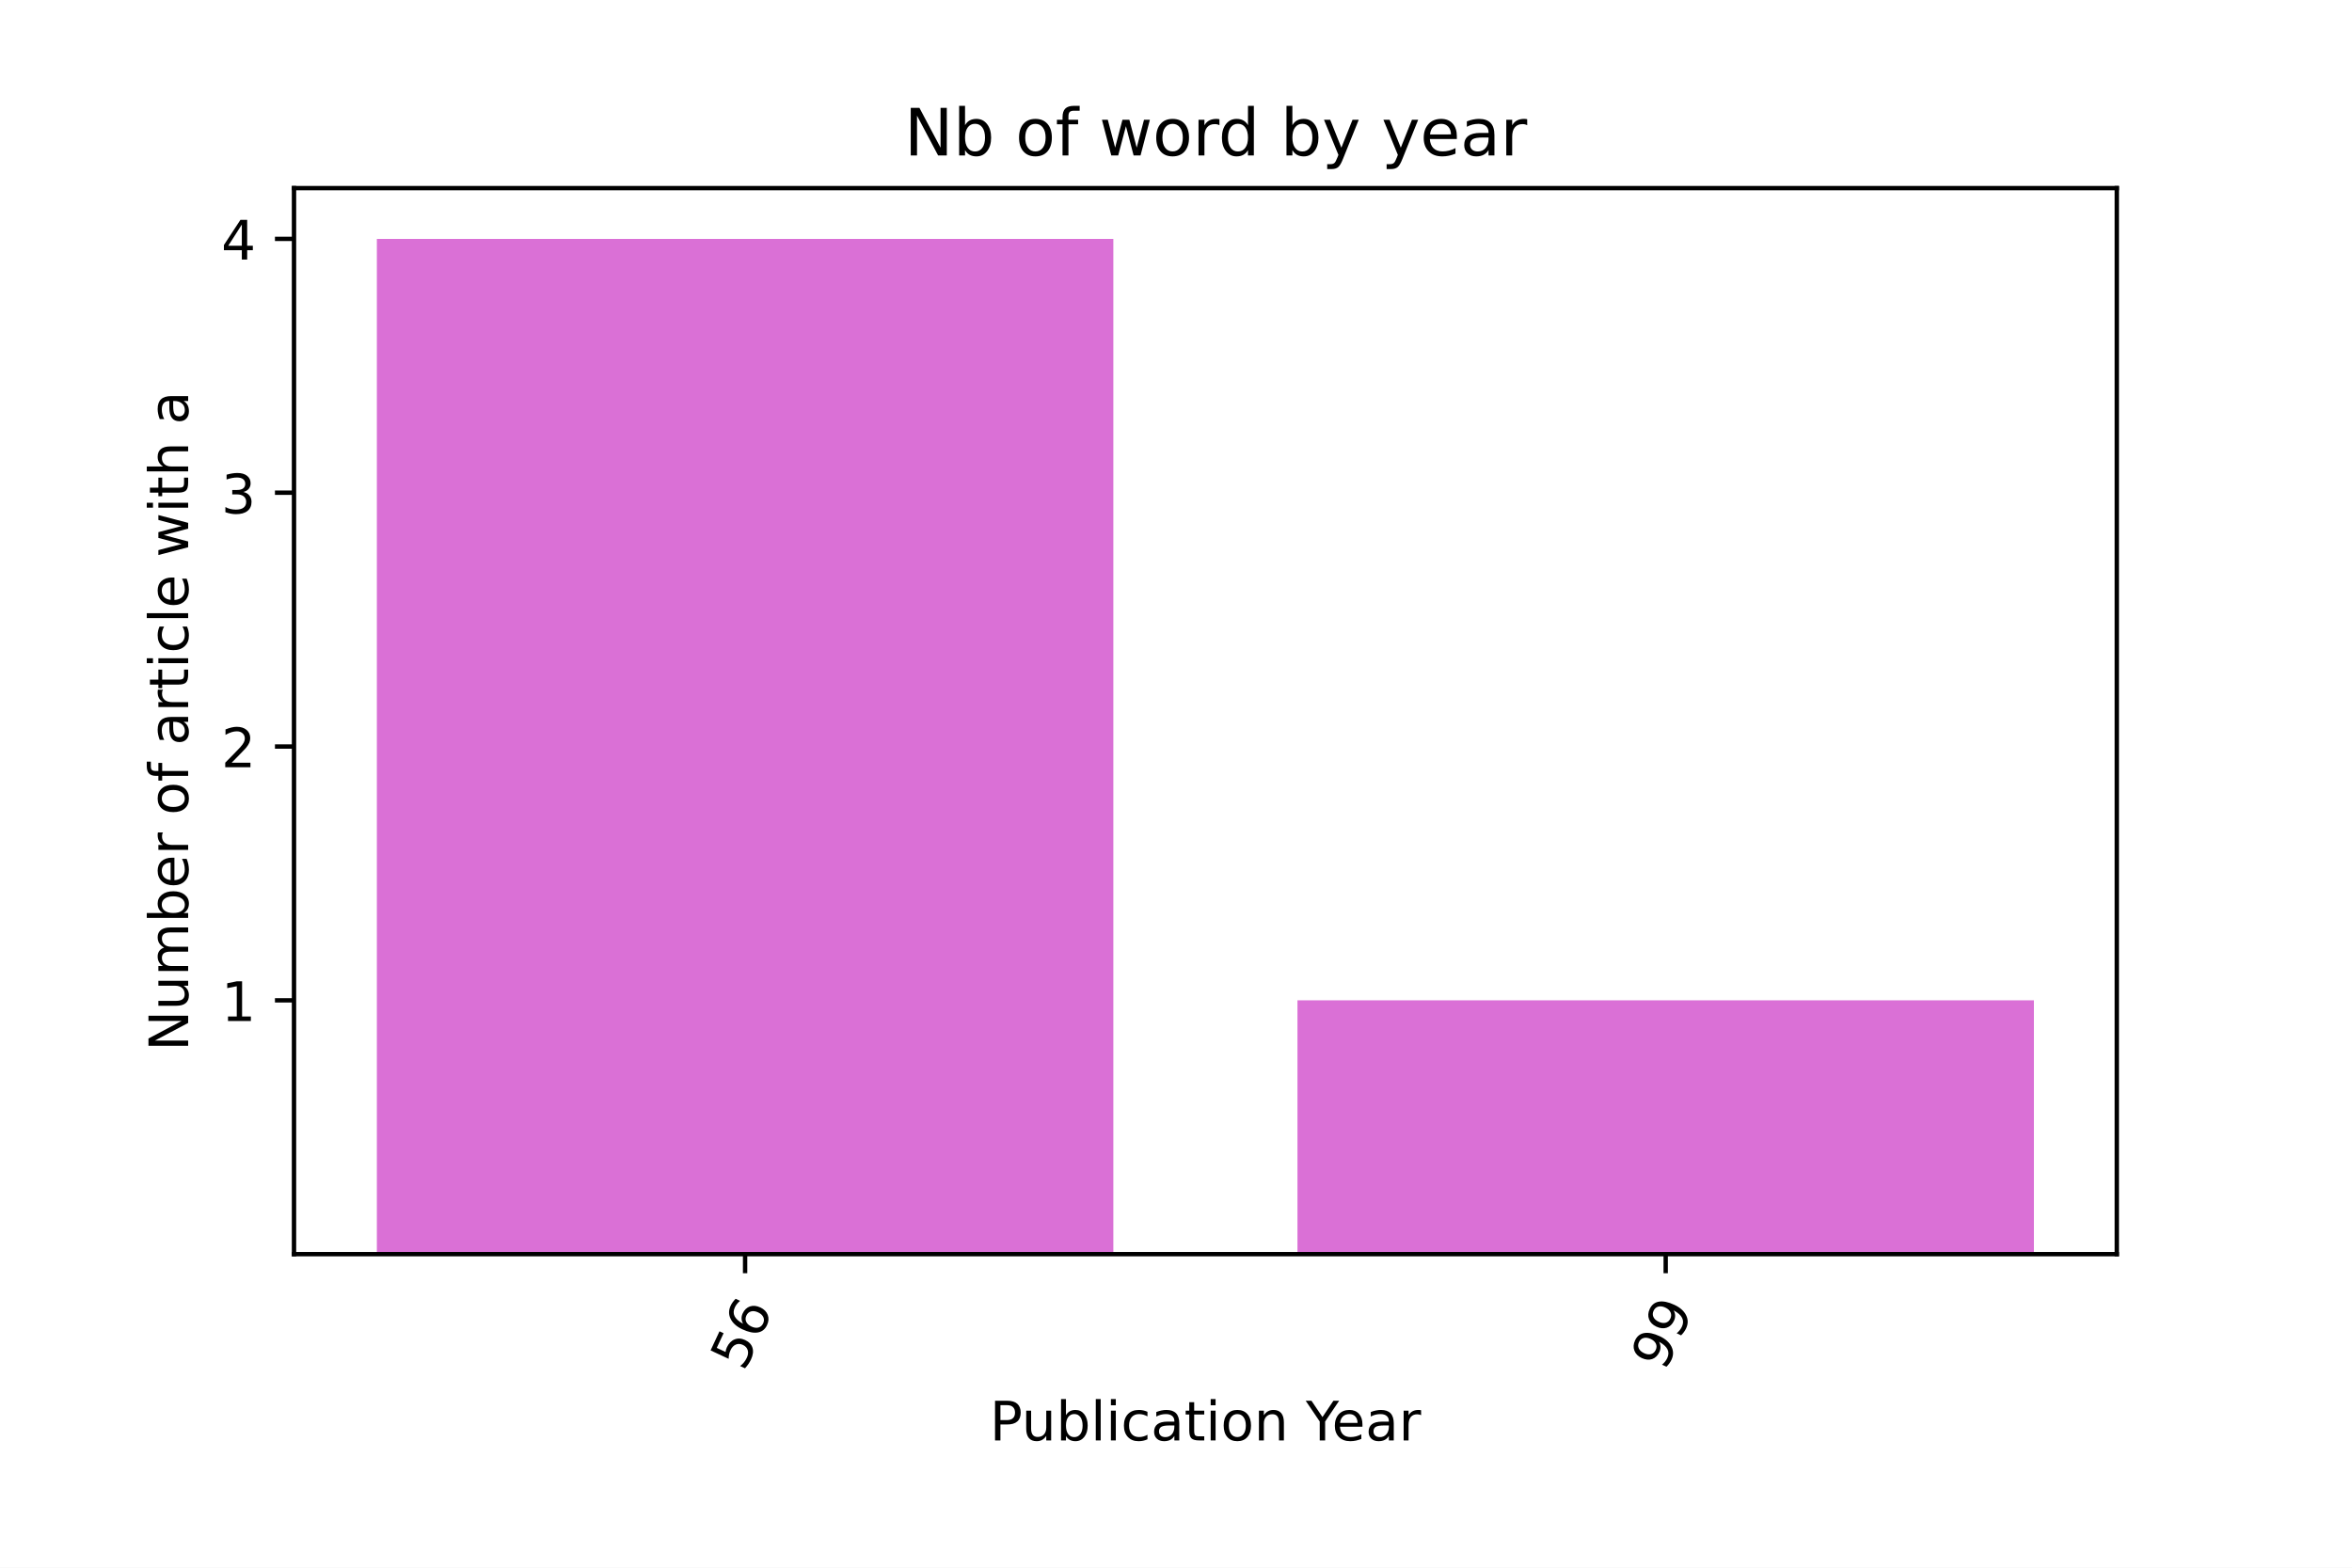
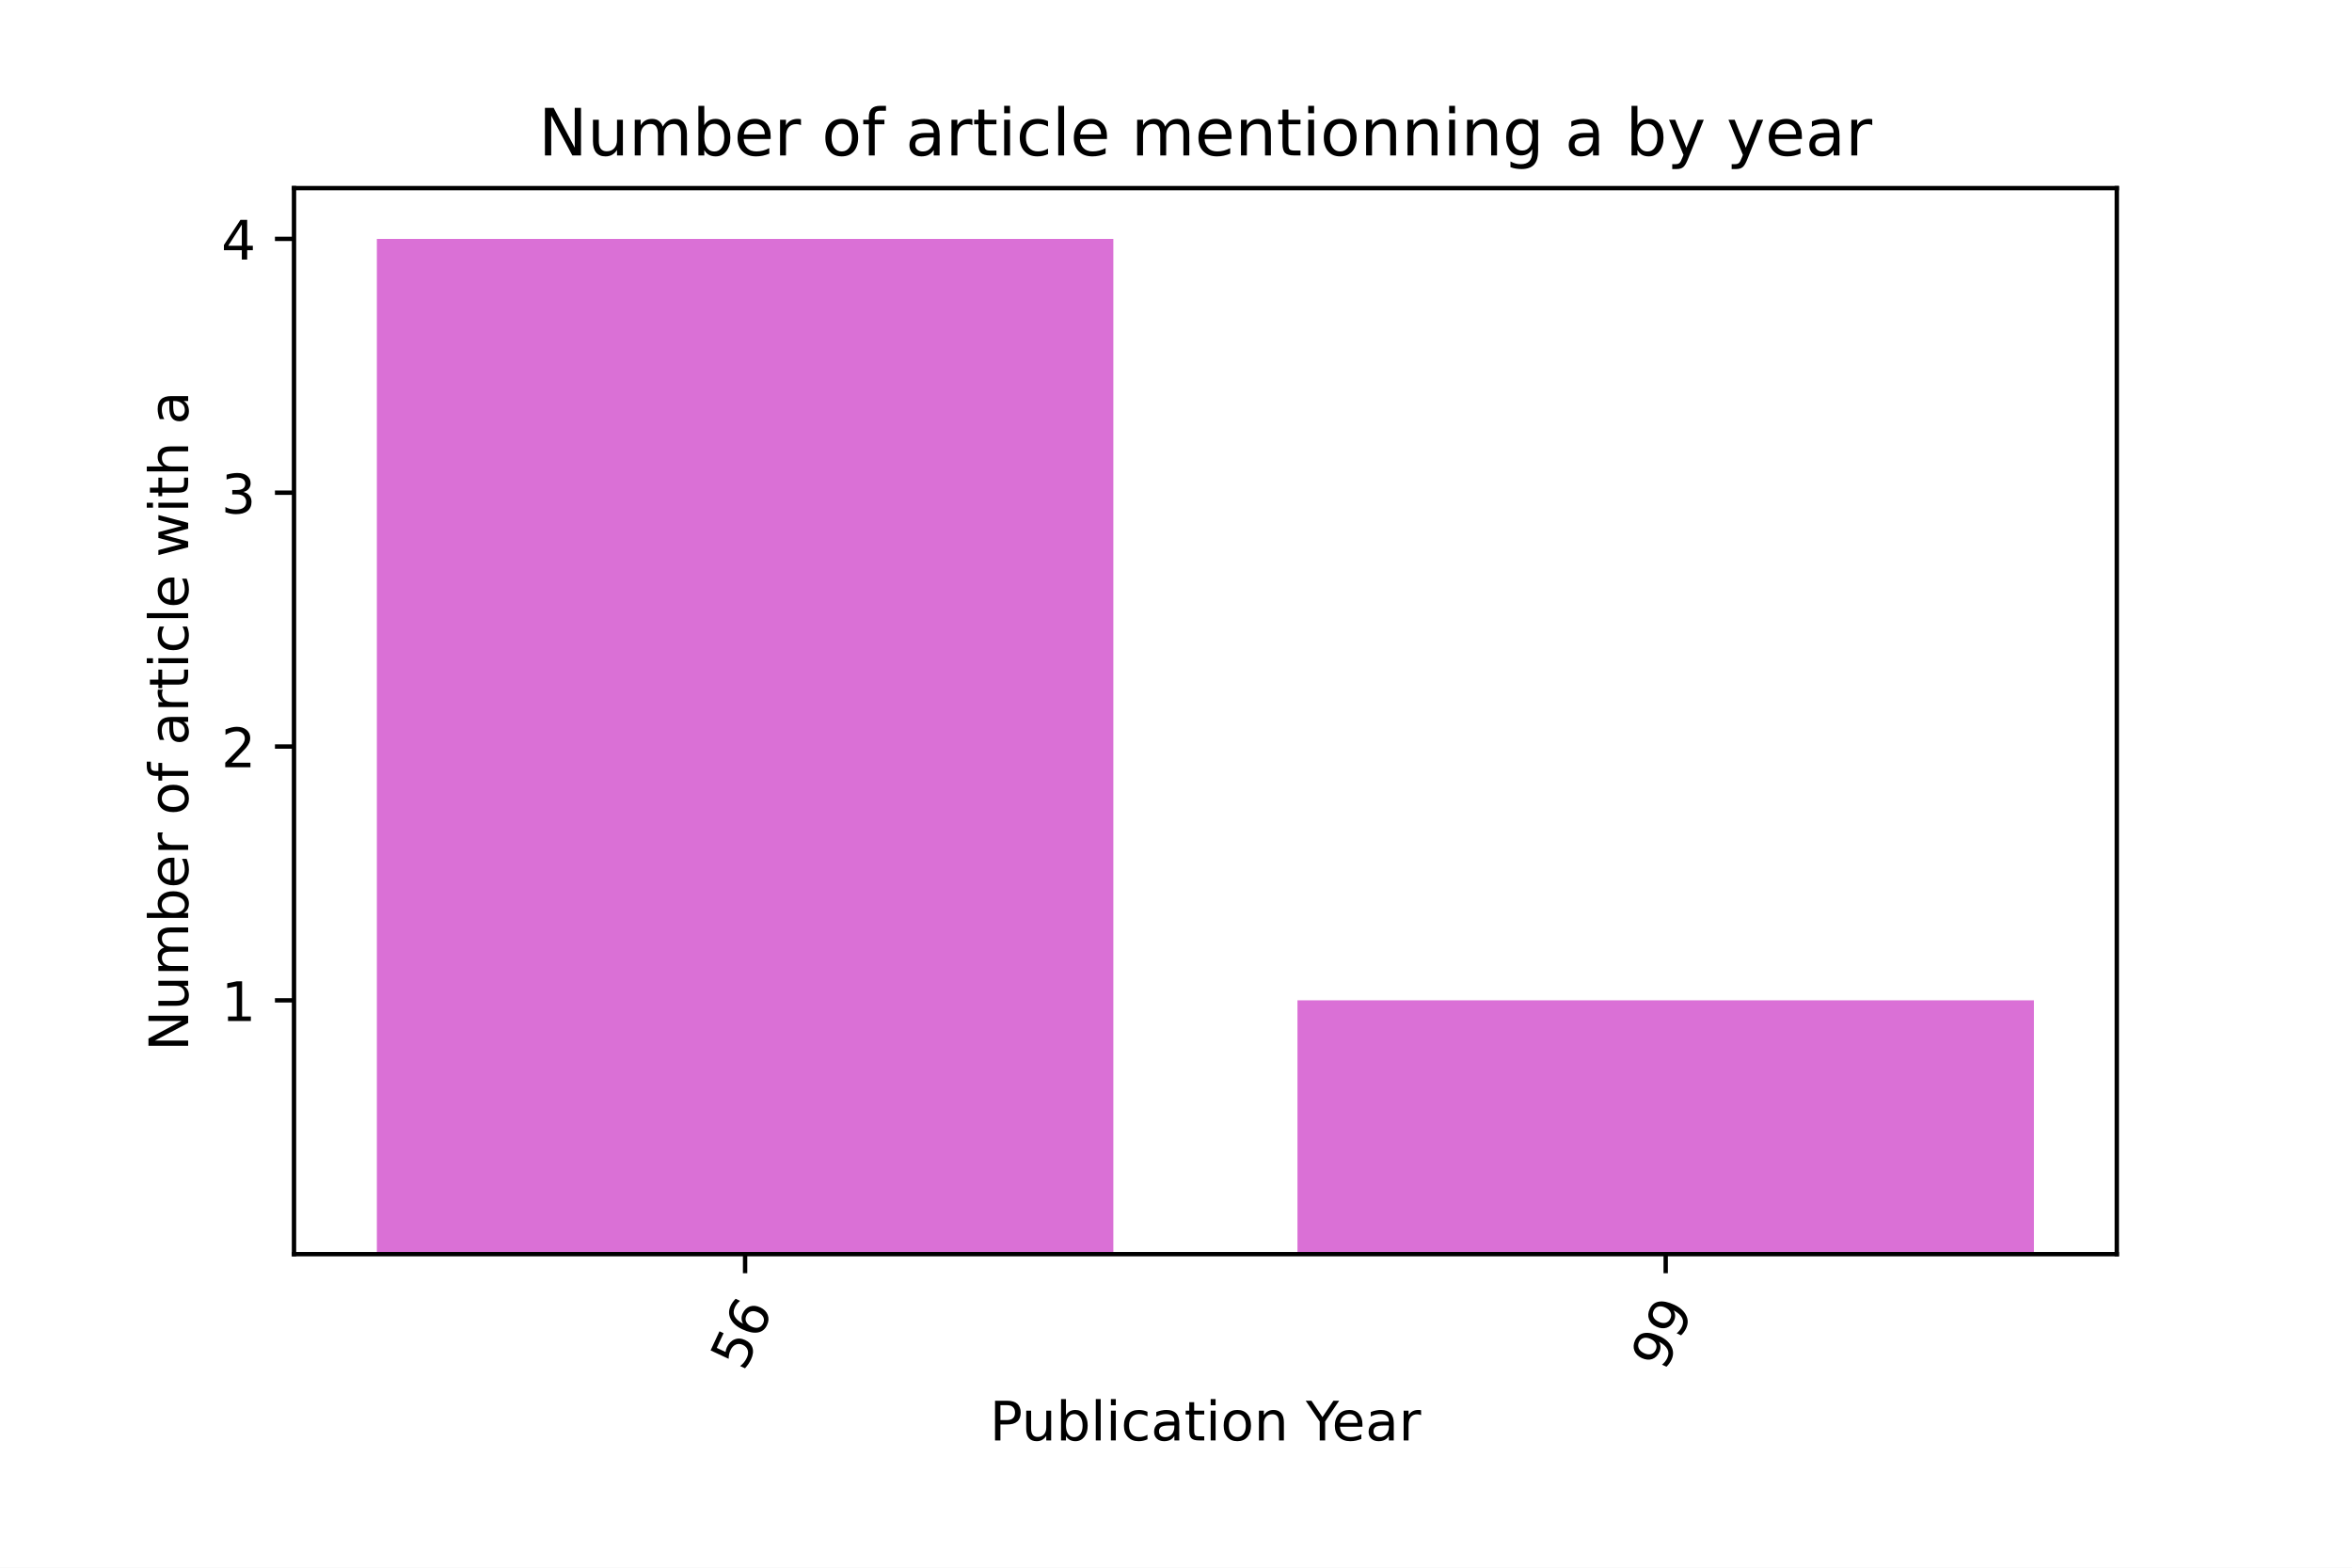
<svg xmlns="http://www.w3.org/2000/svg" xmlns:xlink="http://www.w3.org/1999/xlink" height="288pt" version="1.1" viewBox="0 0 432 288" width="432pt">
  <defs>
    <style type="text/css">*{stroke-linecap:butt;stroke-linejoin:round;}</style>
  </defs>
  <g id="figure_1">
    <g id="patch_1">
      <path d="M 0 288  L 432 288  L 432 0  L 0 0  z " style="fill:#ffffff;" />
    </g>
    <g id="axes_1">
      <g id="patch_2">
        <path d="M 54 230.4  L 388.8 230.4  L 388.8 34.56  L 54 34.56  z " style="fill:#ffffff;" />
      </g>
      <g id="patch_3">
-         <path clip-path="url(#p7b992c2bde)" d="M 69.218 230.4  L 204.491 230.4  L 204.491 43.886  L 69.218 43.886  z " style="fill:#da70d6;" />
+         <path clip-path="url(#pa2305703f4)" d="M 69.218 230.4  L 204.491 230.4  L 204.491 43.886  L 69.218 43.886  z " style="fill:#da70d6;" />
      </g>
      <g id="patch_4">
-         <path clip-path="url(#p7b992c2bde)" d="M 238.309 230.4  L 373.582 230.4  L 373.582 183.771  L 238.309 183.771  z " style="fill:#da70d6;" />
+         <path clip-path="url(#pa2305703f4)" d="M 238.309 230.4  L 373.582 230.4  L 373.582 183.771  L 238.309 183.771  z " style="fill:#da70d6;" />
      </g>
      <g id="matplotlib.axis_1">
        <g id="xtick_1">
          <g id="line2d_1">
            <defs>
-               <path d="M 0 0  L 0 3.5  " id="mb1eef8673f" style="stroke:#000000;stroke-width:0.8;" />
-             </defs>
-             <g>
-               <use style="stroke:#000000;stroke-width:0.8;" x="136.855" xlink:href="#mb1eef8673f" y="230.4" />
+               <path d="M 0 0  L 0 3.5  " id="me0b03e00c3" style="stroke:#000000;stroke-width:0.8;" />
+             </defs>
+             <g>
+               <use style="stroke:#000000;stroke-width:0.8;" x="136.855" xlink:href="#me0b03e00c3" y="230.4" />
            </g>
          </g>
          <g id="text_1">
            <g transform="translate(136.6665 252.144)rotate(-65)scale(0.1 -0.1)">
              <defs>
                <path d="M 10.797 72.906  L 49.516 72.906  L 49.516 64.594  L 19.828 64.594  L 19.828 46.734  Q 21.969 47.469 24.109 47.828  Q 26.266 48.188 28.422 48.188  Q 40.625 48.188 47.75 41.5  Q 54.891 34.812 54.891 23.391  Q 54.891 11.625 47.562 5.094  Q 40.234 -1.422 26.906 -1.422  Q 22.312 -1.422 17.547 -0.641  Q 12.797 0.141 7.719 1.703  L 7.719 11.625  Q 12.109 9.234 16.797 8.062  Q 21.484 6.891 26.703 6.891  Q 35.156 6.891 40.078 11.328  Q 45.016 15.766 45.016 23.391  Q 45.016 31 40.078 35.438  Q 35.156 39.891 26.703 39.891  Q 22.75 39.891 18.812 39.016  Q 14.891 38.141 10.797 36.281  z " id="DejaVuSans-53" />
                <path d="M 33.016 40.375  Q 26.375 40.375 22.484 35.828  Q 18.609 31.297 18.609 23.391  Q 18.609 15.531 22.484 10.953  Q 26.375 6.391 33.016 6.391  Q 39.656 6.391 43.531 10.953  Q 47.406 15.531 47.406 23.391  Q 47.406 31.297 43.531 35.828  Q 39.656 40.375 33.016 40.375  z M 52.594 71.297  L 52.594 62.312  Q 48.875 64.062 45.094 64.984  Q 41.312 65.922 37.594 65.922  Q 27.828 65.922 22.672 59.328  Q 17.531 52.734 16.797 39.406  Q 19.672 43.656 24.016 45.922  Q 28.375 48.188 33.594 48.188  Q 44.578 48.188 50.953 41.516  Q 57.328 34.859 57.328 23.391  Q 57.328 12.156 50.688 5.359  Q 44.047 -1.422 33.016 -1.422  Q 20.359 -1.422 13.672 8.266  Q 6.984 17.969 6.984 36.375  Q 6.984 53.656 15.188 63.938  Q 23.391 74.219 37.203 74.219  Q 40.922 74.219 44.703 73.484  Q 48.484 72.75 52.594 71.297  z " id="DejaVuSans-54" />
              </defs>
              <use xlink:href="#DejaVuSans-53" />
              <use x="63.623" xlink:href="#DejaVuSans-54" />
            </g>
          </g>
        </g>
        <g id="xtick_2">
          <g id="line2d_2">
            <g>
-               <use style="stroke:#000000;stroke-width:0.8;" x="305.945" xlink:href="#mb1eef8673f" y="230.4" />
+               <use style="stroke:#000000;stroke-width:0.8;" x="305.945" xlink:href="#me0b03e00c3" y="230.4" />
            </g>
          </g>
          <g id="text_2">
            <g transform="translate(305.7574 252.144)rotate(-65)scale(0.1 -0.1)">
              <defs>
                <path d="M 10.984 1.516  L 10.984 10.5  Q 14.703 8.734 18.5 7.812  Q 22.312 6.891 25.984 6.891  Q 35.75 6.891 40.891 13.453  Q 46.047 20.016 46.781 33.406  Q 43.953 29.203 39.594 26.953  Q 35.25 24.703 29.984 24.703  Q 19.047 24.703 12.672 31.312  Q 6.297 37.938 6.297 49.422  Q 6.297 60.641 12.938 67.422  Q 19.578 74.219 30.609 74.219  Q 43.266 74.219 49.922 64.516  Q 56.594 54.828 56.594 36.375  Q 56.594 19.141 48.406 8.859  Q 40.234 -1.422 26.422 -1.422  Q 22.703 -1.422 18.891 -0.688  Q 15.094 0.047 10.984 1.516  z M 30.609 32.422  Q 37.25 32.422 41.125 36.953  Q 45.016 41.5 45.016 49.422  Q 45.016 57.281 41.125 61.844  Q 37.25 66.406 30.609 66.406  Q 23.969 66.406 20.094 61.844  Q 16.219 57.281 16.219 49.422  Q 16.219 41.5 20.094 36.953  Q 23.969 32.422 30.609 32.422  z " id="DejaVuSans-57" />
              </defs>
              <use xlink:href="#DejaVuSans-57" />
              <use x="63.623" xlink:href="#DejaVuSans-57" />
            </g>
          </g>
        </g>
        <g id="text_3">
          <g transform="translate(181.7844 264.6214)scale(0.1 -0.1)">
            <defs>
              <path d="M 19.672 64.797  L 19.672 37.406  L 32.078 37.406  Q 38.969 37.406 42.719 40.969  Q 46.484 44.531 46.484 51.125  Q 46.484 57.672 42.719 61.234  Q 38.969 64.797 32.078 64.797  z M 9.812 72.906  L 32.078 72.906  Q 44.344 72.906 50.609 67.359  Q 56.891 61.812 56.891 51.125  Q 56.891 40.328 50.609 34.812  Q 44.344 29.297 32.078 29.297  L 19.672 29.297  L 19.672 0  L 9.812 0  z " id="DejaVuSans-80" />
              <path d="M 8.5 21.578  L 8.5 54.688  L 17.484 54.688  L 17.484 21.922  Q 17.484 14.156 20.5 10.266  Q 23.531 6.391 29.594 6.391  Q 36.859 6.391 41.078 11.031  Q 45.312 15.672 45.312 23.688  L 45.312 54.688  L 54.297 54.688  L 54.297 0  L 45.312 0  L 45.312 8.406  Q 42.047 3.422 37.719 1  Q 33.406 -1.422 27.688 -1.422  Q 18.266 -1.422 13.375 4.438  Q 8.5 10.297 8.5 21.578  z M 31.109 56  z " id="DejaVuSans-117" />
              <path d="M 48.688 27.297  Q 48.688 37.203 44.609 42.844  Q 40.531 48.484 33.406 48.484  Q 26.266 48.484 22.188 42.844  Q 18.109 37.203 18.109 27.297  Q 18.109 17.391 22.188 11.75  Q 26.266 6.109 33.406 6.109  Q 40.531 6.109 44.609 11.75  Q 48.688 17.391 48.688 27.297  z M 18.109 46.391  Q 20.953 51.266 25.266 53.625  Q 29.594 56 35.594 56  Q 45.562 56 51.781 48.094  Q 58.016 40.188 58.016 27.297  Q 58.016 14.406 51.781 6.484  Q 45.562 -1.422 35.594 -1.422  Q 29.594 -1.422 25.266 0.953  Q 20.953 3.328 18.109 8.203  L 18.109 0  L 9.078 0  L 9.078 75.984  L 18.109 75.984  z " id="DejaVuSans-98" />
              <path d="M 9.422 75.984  L 18.406 75.984  L 18.406 0  L 9.422 0  z " id="DejaVuSans-108" />
              <path d="M 9.422 54.688  L 18.406 54.688  L 18.406 0  L 9.422 0  z M 9.422 75.984  L 18.406 75.984  L 18.406 64.594  L 9.422 64.594  z " id="DejaVuSans-105" />
              <path d="M 48.781 52.594  L 48.781 44.188  Q 44.969 46.297 41.141 47.344  Q 37.312 48.391 33.406 48.391  Q 24.656 48.391 19.812 42.844  Q 14.984 37.312 14.984 27.297  Q 14.984 17.281 19.812 11.734  Q 24.656 6.203 33.406 6.203  Q 37.312 6.203 41.141 7.25  Q 44.969 8.297 48.781 10.406  L 48.781 2.094  Q 45.016 0.344 40.984 -0.531  Q 36.969 -1.422 32.422 -1.422  Q 20.062 -1.422 12.781 6.344  Q 5.516 14.109 5.516 27.297  Q 5.516 40.672 12.859 48.328  Q 20.219 56 33.016 56  Q 37.156 56 41.109 55.141  Q 45.062 54.297 48.781 52.594  z " id="DejaVuSans-99" />
              <path d="M 34.281 27.484  Q 23.391 27.484 19.188 25  Q 14.984 22.516 14.984 16.5  Q 14.984 11.719 18.141 8.906  Q 21.297 6.109 26.703 6.109  Q 34.188 6.109 38.703 11.406  Q 43.219 16.703 43.219 25.484  L 43.219 27.484  z M 52.203 31.203  L 52.203 0  L 43.219 0  L 43.219 8.297  Q 40.141 3.328 35.547 0.953  Q 30.953 -1.422 24.312 -1.422  Q 15.922 -1.422 10.953 3.297  Q 6 8.016 6 15.922  Q 6 25.141 12.172 29.828  Q 18.359 34.516 30.609 34.516  L 43.219 34.516  L 43.219 35.406  Q 43.219 41.609 39.141 45  Q 35.062 48.391 27.688 48.391  Q 23 48.391 18.547 47.266  Q 14.109 46.141 10.016 43.891  L 10.016 52.203  Q 14.938 54.109 19.578 55.047  Q 24.219 56 28.609 56  Q 40.484 56 46.344 49.844  Q 52.203 43.703 52.203 31.203  z " id="DejaVuSans-97" />
              <path d="M 18.312 70.219  L 18.312 54.688  L 36.812 54.688  L 36.812 47.703  L 18.312 47.703  L 18.312 18.016  Q 18.312 11.328 20.141 9.422  Q 21.969 7.516 27.594 7.516  L 36.812 7.516  L 36.812 0  L 27.594 0  Q 17.188 0 13.234 3.875  Q 9.281 7.766 9.281 18.016  L 9.281 47.703  L 2.688 47.703  L 2.688 54.688  L 9.281 54.688  L 9.281 70.219  z " id="DejaVuSans-116" />
              <path d="M 30.609 48.391  Q 23.391 48.391 19.188 42.75  Q 14.984 37.109 14.984 27.297  Q 14.984 17.484 19.156 11.844  Q 23.344 6.203 30.609 6.203  Q 37.797 6.203 41.984 11.859  Q 46.188 17.531 46.188 27.297  Q 46.188 37.016 41.984 42.703  Q 37.797 48.391 30.609 48.391  z M 30.609 56  Q 42.328 56 49.016 48.375  Q 55.719 40.766 55.719 27.297  Q 55.719 13.875 49.016 6.219  Q 42.328 -1.422 30.609 -1.422  Q 18.844 -1.422 12.172 6.219  Q 5.516 13.875 5.516 27.297  Q 5.516 40.766 12.172 48.375  Q 18.844 56 30.609 56  z " id="DejaVuSans-111" />
              <path d="M 54.891 33.016  L 54.891 0  L 45.906 0  L 45.906 32.719  Q 45.906 40.484 42.875 44.328  Q 39.844 48.188 33.797 48.188  Q 26.516 48.188 22.312 43.547  Q 18.109 38.922 18.109 30.906  L 18.109 0  L 9.078 0  L 9.078 54.688  L 18.109 54.688  L 18.109 46.188  Q 21.344 51.125 25.703 53.562  Q 30.078 56 35.797 56  Q 45.219 56 50.047 50.172  Q 54.891 44.344 54.891 33.016  z " id="DejaVuSans-110" />
              <path id="DejaVuSans-32" />
              <path d="M -0.203 72.906  L 10.406 72.906  L 30.609 42.922  L 50.688 72.906  L 61.281 72.906  L 35.5 34.719  L 35.5 0  L 25.594 0  L 25.594 34.719  z " id="DejaVuSans-89" />
              <path d="M 56.203 29.594  L 56.203 25.203  L 14.891 25.203  Q 15.484 15.922 20.484 11.062  Q 25.484 6.203 34.422 6.203  Q 39.594 6.203 44.453 7.469  Q 49.312 8.734 54.109 11.281  L 54.109 2.781  Q 49.266 0.734 44.188 -0.344  Q 39.109 -1.422 33.891 -1.422  Q 20.797 -1.422 13.156 6.188  Q 5.516 13.812 5.516 26.812  Q 5.516 40.234 12.766 48.109  Q 20.016 56 32.328 56  Q 43.359 56 49.781 48.891  Q 56.203 41.797 56.203 29.594  z M 47.219 32.234  Q 47.125 39.594 43.094 43.984  Q 39.062 48.391 32.422 48.391  Q 24.906 48.391 20.391 44.141  Q 15.875 39.891 15.188 32.172  z " id="DejaVuSans-101" />
              <path d="M 41.109 46.297  Q 39.594 47.172 37.812 47.578  Q 36.031 48 33.891 48  Q 26.266 48 22.188 43.047  Q 18.109 38.094 18.109 28.812  L 18.109 0  L 9.078 0  L 9.078 54.688  L 18.109 54.688  L 18.109 46.188  Q 20.953 51.172 25.484 53.578  Q 30.031 56 36.531 56  Q 37.453 56 38.578 55.875  Q 39.703 55.766 41.062 55.516  z " id="DejaVuSans-114" />
            </defs>
            <use xlink:href="#DejaVuSans-80" />
            <use x="58.553" xlink:href="#DejaVuSans-117" />
            <use x="121.932" xlink:href="#DejaVuSans-98" />
            <use x="185.408" xlink:href="#DejaVuSans-108" />
            <use x="213.191" xlink:href="#DejaVuSans-105" />
            <use x="240.975" xlink:href="#DejaVuSans-99" />
            <use x="295.955" xlink:href="#DejaVuSans-97" />
            <use x="357.234" xlink:href="#DejaVuSans-116" />
            <use x="396.443" xlink:href="#DejaVuSans-105" />
            <use x="424.227" xlink:href="#DejaVuSans-111" />
            <use x="485.408" xlink:href="#DejaVuSans-110" />
            <use x="548.787" xlink:href="#DejaVuSans-32" />
            <use x="580.574" xlink:href="#DejaVuSans-89" />
            <use x="628.408" xlink:href="#DejaVuSans-101" />
            <use x="689.932" xlink:href="#DejaVuSans-97" />
            <use x="751.211" xlink:href="#DejaVuSans-114" />
          </g>
        </g>
      </g>
      <g id="matplotlib.axis_2">
        <g id="ytick_1">
          <g id="line2d_3">
            <defs>
-               <path d="M 0 0  L -3.5 0  " id="mb56bbdcd1b" style="stroke:#000000;stroke-width:0.8;" />
-             </defs>
-             <g>
-               <use style="stroke:#000000;stroke-width:0.8;" x="54" xlink:href="#mb56bbdcd1b" y="183.771" />
+               <path d="M 0 0  L -3.5 0  " id="m6d70d719fa" style="stroke:#000000;stroke-width:0.8;" />
+             </defs>
+             <g>
+               <use style="stroke:#000000;stroke-width:0.8;" x="54" xlink:href="#m6d70d719fa" y="183.771" />
            </g>
          </g>
          <g id="text_4">
            <g transform="translate(40.6375 187.5706)scale(0.1 -0.1)">
              <defs>
                <path d="M 12.406 8.297  L 28.516 8.297  L 28.516 63.922  L 10.984 60.406  L 10.984 69.391  L 28.422 72.906  L 38.281 72.906  L 38.281 8.297  L 54.391 8.297  L 54.391 0  L 12.406 0  z " id="DejaVuSans-49" />
              </defs>
              <use xlink:href="#DejaVuSans-49" />
            </g>
          </g>
        </g>
        <g id="ytick_2">
          <g id="line2d_4">
            <g>
-               <use style="stroke:#000000;stroke-width:0.8;" x="54" xlink:href="#mb56bbdcd1b" y="137.143" />
+               <use style="stroke:#000000;stroke-width:0.8;" x="54" xlink:href="#m6d70d719fa" y="137.143" />
            </g>
          </g>
          <g id="text_5">
            <g transform="translate(40.6375 140.9421)scale(0.1 -0.1)">
              <defs>
                <path d="M 19.188 8.297  L 53.609 8.297  L 53.609 0  L 7.328 0  L 7.328 8.297  Q 12.938 14.109 22.625 23.891  Q 32.328 33.688 34.812 36.531  Q 39.547 41.844 41.422 45.531  Q 43.312 49.219 43.312 52.781  Q 43.312 58.594 39.234 62.25  Q 35.156 65.922 28.609 65.922  Q 23.969 65.922 18.812 64.312  Q 13.672 62.703 7.812 59.422  L 7.812 69.391  Q 13.766 71.781 18.938 73  Q 24.125 74.219 28.422 74.219  Q 39.75 74.219 46.484 68.547  Q 53.219 62.891 53.219 53.422  Q 53.219 48.922 51.531 44.891  Q 49.859 40.875 45.406 35.406  Q 44.188 33.984 37.641 27.219  Q 31.109 20.453 19.188 8.297  z " id="DejaVuSans-50" />
              </defs>
              <use xlink:href="#DejaVuSans-50" />
            </g>
          </g>
        </g>
        <g id="ytick_3">
          <g id="line2d_5">
            <g>
-               <use style="stroke:#000000;stroke-width:0.8;" x="54" xlink:href="#mb56bbdcd1b" y="90.514" />
+               <use style="stroke:#000000;stroke-width:0.8;" x="54" xlink:href="#m6d70d719fa" y="90.514" />
            </g>
          </g>
          <g id="text_6">
            <g transform="translate(40.6375 94.3135)scale(0.1 -0.1)">
              <defs>
                <path d="M 40.578 39.312  Q 47.656 37.797 51.625 33  Q 55.609 28.219 55.609 21.188  Q 55.609 10.406 48.188 4.484  Q 40.766 -1.422 27.094 -1.422  Q 22.516 -1.422 17.656 -0.516  Q 12.797 0.391 7.625 2.203  L 7.625 11.719  Q 11.719 9.328 16.594 8.109  Q 21.484 6.891 26.812 6.891  Q 36.078 6.891 40.938 10.547  Q 45.797 14.203 45.797 21.188  Q 45.797 27.641 41.281 31.266  Q 36.766 34.906 28.719 34.906  L 20.219 34.906  L 20.219 43.016  L 29.109 43.016  Q 36.375 43.016 40.234 45.922  Q 44.094 48.828 44.094 54.297  Q 44.094 59.906 40.109 62.906  Q 36.141 65.922 28.719 65.922  Q 24.656 65.922 20.016 65.031  Q 15.375 64.156 9.812 62.312  L 9.812 71.094  Q 15.438 72.656 20.344 73.438  Q 25.25 74.219 29.594 74.219  Q 40.828 74.219 47.359 69.109  Q 53.906 64.016 53.906 55.328  Q 53.906 49.266 50.438 45.094  Q 46.969 40.922 40.578 39.312  z " id="DejaVuSans-51" />
              </defs>
              <use xlink:href="#DejaVuSans-51" />
            </g>
          </g>
        </g>
        <g id="ytick_4">
          <g id="line2d_6">
            <g>
-               <use style="stroke:#000000;stroke-width:0.8;" x="54" xlink:href="#mb56bbdcd1b" y="43.886" />
+               <use style="stroke:#000000;stroke-width:0.8;" x="54" xlink:href="#m6d70d719fa" y="43.886" />
            </g>
          </g>
          <g id="text_7">
            <g transform="translate(40.6375 47.68493)scale(0.1 -0.1)">
              <defs>
                <path d="M 37.797 64.312  L 12.891 25.391  L 37.797 25.391  z M 35.203 72.906  L 47.609 72.906  L 47.609 25.391  L 58.016 25.391  L 58.016 17.188  L 47.609 17.188  L 47.609 0  L 37.797 0  L 37.797 17.188  L 4.891 17.188  L 4.891 26.703  z " id="DejaVuSans-52" />
              </defs>
              <use xlink:href="#DejaVuSans-52" />
            </g>
          </g>
        </g>
        <g id="text_8">
          <g transform="translate(34.55781 193.0964)rotate(-90)scale(0.1 -0.1)">
            <defs>
              <path d="M 9.812 72.906  L 23.094 72.906  L 55.422 11.922  L 55.422 72.906  L 64.984 72.906  L 64.984 0  L 51.703 0  L 19.391 60.984  L 19.391 0  L 9.812 0  z " id="DejaVuSans-78" />
              <path d="M 52 44.188  Q 55.375 50.25 60.062 53.125  Q 64.75 56 71.094 56  Q 79.641 56 84.281 50.016  Q 88.922 44.047 88.922 33.016  L 88.922 0  L 79.891 0  L 79.891 32.719  Q 79.891 40.578 77.094 44.375  Q 74.312 48.188 68.609 48.188  Q 61.625 48.188 57.562 43.547  Q 53.516 38.922 53.516 30.906  L 53.516 0  L 44.484 0  L 44.484 32.719  Q 44.484 40.625 41.703 44.406  Q 38.922 48.188 33.109 48.188  Q 26.219 48.188 22.156 43.531  Q 18.109 38.875 18.109 30.906  L 18.109 0  L 9.078 0  L 9.078 54.688  L 18.109 54.688  L 18.109 46.188  Q 21.188 51.219 25.484 53.609  Q 29.781 56 35.688 56  Q 41.656 56 45.828 52.969  Q 50 49.953 52 44.188  z " id="DejaVuSans-109" />
              <path d="M 37.109 75.984  L 37.109 68.5  L 28.516 68.5  Q 23.688 68.5 21.797 66.547  Q 19.922 64.594 19.922 59.516  L 19.922 54.688  L 34.719 54.688  L 34.719 47.703  L 19.922 47.703  L 19.922 0  L 10.891 0  L 10.891 47.703  L 2.297 47.703  L 2.297 54.688  L 10.891 54.688  L 10.891 58.5  Q 10.891 67.625 15.141 71.797  Q 19.391 75.984 28.609 75.984  z " id="DejaVuSans-102" />
              <path d="M 4.203 54.688  L 13.188 54.688  L 24.422 12.016  L 35.594 54.688  L 46.188 54.688  L 57.422 12.016  L 68.609 54.688  L 77.594 54.688  L 63.281 0  L 52.688 0  L 40.922 44.828  L 29.109 0  L 18.5 0  z " id="DejaVuSans-119" />
              <path d="M 54.891 33.016  L 54.891 0  L 45.906 0  L 45.906 32.719  Q 45.906 40.484 42.875 44.328  Q 39.844 48.188 33.797 48.188  Q 26.516 48.188 22.312 43.547  Q 18.109 38.922 18.109 30.906  L 18.109 0  L 9.078 0  L 9.078 75.984  L 18.109 75.984  L 18.109 46.188  Q 21.344 51.125 25.703 53.562  Q 30.078 56 35.797 56  Q 45.219 56 50.047 50.172  Q 54.891 44.344 54.891 33.016  z " id="DejaVuSans-104" />
            </defs>
            <use xlink:href="#DejaVuSans-78" />
            <use x="74.805" xlink:href="#DejaVuSans-117" />
            <use x="138.184" xlink:href="#DejaVuSans-109" />
            <use x="235.596" xlink:href="#DejaVuSans-98" />
            <use x="299.072" xlink:href="#DejaVuSans-101" />
            <use x="360.596" xlink:href="#DejaVuSans-114" />
            <use x="401.709" xlink:href="#DejaVuSans-32" />
            <use x="433.496" xlink:href="#DejaVuSans-111" />
            <use x="494.678" xlink:href="#DejaVuSans-102" />
            <use x="529.883" xlink:href="#DejaVuSans-32" />
            <use x="561.67" xlink:href="#DejaVuSans-97" />
            <use x="622.949" xlink:href="#DejaVuSans-114" />
            <use x="664.062" xlink:href="#DejaVuSans-116" />
            <use x="703.271" xlink:href="#DejaVuSans-105" />
            <use x="731.055" xlink:href="#DejaVuSans-99" />
            <use x="786.035" xlink:href="#DejaVuSans-108" />
            <use x="813.818" xlink:href="#DejaVuSans-101" />
            <use x="875.342" xlink:href="#DejaVuSans-32" />
            <use x="907.129" xlink:href="#DejaVuSans-119" />
            <use x="988.916" xlink:href="#DejaVuSans-105" />
            <use x="1016.699" xlink:href="#DejaVuSans-116" />
            <use x="1055.908" xlink:href="#DejaVuSans-104" />
            <use x="1119.287" xlink:href="#DejaVuSans-32" />
            <use x="1151.074" xlink:href="#DejaVuSans-97" />
          </g>
        </g>
      </g>
      <g id="patch_5">
        <path d="M 54 230.4  L 54 34.56  " style="fill:none;stroke:#000000;stroke-linecap:square;stroke-linejoin:miter;stroke-width:0.8;" />
      </g>
      <g id="patch_6">
        <path d="M 388.8 230.4  L 388.8 34.56  " style="fill:none;stroke:#000000;stroke-linecap:square;stroke-linejoin:miter;stroke-width:0.8;" />
      </g>
      <g id="patch_7">
        <path d="M 54 230.4  L 388.8 230.4  " style="fill:none;stroke:#000000;stroke-linecap:square;stroke-linejoin:miter;stroke-width:0.8;" />
      </g>
      <g id="patch_8">
        <path d="M 54 34.56  L 388.8 34.56  " style="fill:none;stroke:#000000;stroke-linecap:square;stroke-linejoin:miter;stroke-width:0.8;" />
      </g>
      <g id="text_9">
-         <g transform="translate(162.2887 28.56)scale(0.12 -0.12)">
+         <g transform="translate(98.91563 28.56)scale(0.12 -0.12)">
          <defs>
-             <path d="M 45.406 46.391  L 45.406 75.984  L 54.391 75.984  L 54.391 0  L 45.406 0  L 45.406 8.203  Q 42.578 3.328 38.25 0.953  Q 33.938 -1.422 27.875 -1.422  Q 17.969 -1.422 11.734 6.484  Q 5.516 14.406 5.516 27.297  Q 5.516 40.188 11.734 48.094  Q 17.969 56 27.875 56  Q 33.938 56 38.25 53.625  Q 42.578 51.266 45.406 46.391  z M 14.797 27.297  Q 14.797 17.391 18.875 11.75  Q 22.953 6.109 30.078 6.109  Q 37.203 6.109 41.297 11.75  Q 45.406 17.391 45.406 27.297  Q 45.406 37.203 41.297 42.844  Q 37.203 48.484 30.078 48.484  Q 22.953 48.484 18.875 42.844  Q 14.797 37.203 14.797 27.297  z " id="DejaVuSans-100" />
+             <path d="M 45.406 27.984  Q 45.406 37.75 41.375 43.109  Q 37.359 48.484 30.078 48.484  Q 22.859 48.484 18.828 43.109  Q 14.797 37.75 14.797 27.984  Q 14.797 18.266 18.828 12.891  Q 22.859 7.516 30.078 7.516  Q 37.359 7.516 41.375 12.891  Q 45.406 18.266 45.406 27.984  z M 54.391 6.781  Q 54.391 -7.172 48.188 -13.984  Q 42 -20.797 29.203 -20.797  Q 24.469 -20.797 20.266 -20.094  Q 16.062 -19.391 12.109 -17.922  L 12.109 -9.188  Q 16.062 -11.328 19.922 -12.344  Q 23.781 -13.375 27.781 -13.375  Q 36.625 -13.375 41.016 -8.766  Q 45.406 -4.156 45.406 5.172  L 45.406 9.625  Q 42.625 4.781 38.281 2.391  Q 33.938 0 27.875 0  Q 17.828 0 11.672 7.656  Q 5.516 15.328 5.516 27.984  Q 5.516 40.672 11.672 48.328  Q 17.828 56 27.875 56  Q 33.938 56 38.281 53.609  Q 42.625 51.219 45.406 46.391  L 45.406 54.688  L 54.391 54.688  z " id="DejaVuSans-103" />
            <path d="M 32.172 -5.078  Q 28.375 -14.844 24.75 -17.812  Q 21.141 -20.797 15.094 -20.797  L 7.906 -20.797  L 7.906 -13.281  L 13.188 -13.281  Q 16.891 -13.281 18.938 -11.516  Q 21 -9.766 23.484 -3.219  L 25.094 0.875  L 2.984 54.688  L 12.5 54.688  L 29.594 11.922  L 46.688 54.688  L 56.203 54.688  z " id="DejaVuSans-121" />
          </defs>
-           <use xlink:href="#DejaVuSans-32" />
-           <use x="31.787" xlink:href="#DejaVuSans-78" />
-           <use x="106.592" xlink:href="#DejaVuSans-98" />
-           <use x="170.068" xlink:href="#DejaVuSans-32" />
-           <use x="201.855" xlink:href="#DejaVuSans-111" />
-           <use x="263.037" xlink:href="#DejaVuSans-102" />
-           <use x="298.242" xlink:href="#DejaVuSans-32" />
-           <use x="330.029" xlink:href="#DejaVuSans-119" />
-           <use x="411.816" xlink:href="#DejaVuSans-111" />
-           <use x="472.998" xlink:href="#DejaVuSans-114" />
-           <use x="512.361" xlink:href="#DejaVuSans-100" />
-           <use x="575.838" xlink:href="#DejaVuSans-32" />
-           <use x="607.625" xlink:href="#DejaVuSans-98" />
-           <use x="671.102" xlink:href="#DejaVuSans-121" />
-           <use x="730.281" xlink:href="#DejaVuSans-32" />
-           <use x="762.068" xlink:href="#DejaVuSans-121" />
-           <use x="821.248" xlink:href="#DejaVuSans-101" />
-           <use x="882.771" xlink:href="#DejaVuSans-97" />
-           <use x="944.051" xlink:href="#DejaVuSans-114" />
+           <use xlink:href="#DejaVuSans-78" />
+           <use x="74.805" xlink:href="#DejaVuSans-117" />
+           <use x="138.184" xlink:href="#DejaVuSans-109" />
+           <use x="235.596" xlink:href="#DejaVuSans-98" />
+           <use x="299.072" xlink:href="#DejaVuSans-101" />
+           <use x="360.596" xlink:href="#DejaVuSans-114" />
+           <use x="401.709" xlink:href="#DejaVuSans-32" />
+           <use x="433.496" xlink:href="#DejaVuSans-111" />
+           <use x="494.678" xlink:href="#DejaVuSans-102" />
+           <use x="529.883" xlink:href="#DejaVuSans-32" />
+           <use x="561.67" xlink:href="#DejaVuSans-97" />
+           <use x="622.949" xlink:href="#DejaVuSans-114" />
+           <use x="664.062" xlink:href="#DejaVuSans-116" />
+           <use x="703.271" xlink:href="#DejaVuSans-105" />
+           <use x="731.055" xlink:href="#DejaVuSans-99" />
+           <use x="786.035" xlink:href="#DejaVuSans-108" />
+           <use x="813.818" xlink:href="#DejaVuSans-101" />
+           <use x="875.342" xlink:href="#DejaVuSans-32" />
+           <use x="907.129" xlink:href="#DejaVuSans-109" />
+           <use x="1004.541" xlink:href="#DejaVuSans-101" />
+           <use x="1066.064" xlink:href="#DejaVuSans-110" />
+           <use x="1129.443" xlink:href="#DejaVuSans-116" />
+           <use x="1168.652" xlink:href="#DejaVuSans-105" />
+           <use x="1196.436" xlink:href="#DejaVuSans-111" />
+           <use x="1257.617" xlink:href="#DejaVuSans-110" />
+           <use x="1320.996" xlink:href="#DejaVuSans-110" />
+           <use x="1384.375" xlink:href="#DejaVuSans-105" />
+           <use x="1412.158" xlink:href="#DejaVuSans-110" />
+           <use x="1475.537" xlink:href="#DejaVuSans-103" />
+           <use x="1539.014" xlink:href="#DejaVuSans-32" />
+           <use x="1570.801" xlink:href="#DejaVuSans-97" />
+           <use x="1632.08" xlink:href="#DejaVuSans-32" />
+           <use x="1663.867" xlink:href="#DejaVuSans-98" />
+           <use x="1727.344" xlink:href="#DejaVuSans-121" />
+           <use x="1786.523" xlink:href="#DejaVuSans-32" />
+           <use x="1818.311" xlink:href="#DejaVuSans-121" />
+           <use x="1877.49" xlink:href="#DejaVuSans-101" />
+           <use x="1939.014" xlink:href="#DejaVuSans-97" />
+           <use x="2000.293" xlink:href="#DejaVuSans-114" />
        </g>
      </g>
    </g>
  </g>
  <defs>
-     <clipPath id="p7b992c2bde">
+     <clipPath id="pa2305703f4">
      <rect height="195.84" width="334.8" x="54" y="34.56" />
    </clipPath>
  </defs>
</svg>
